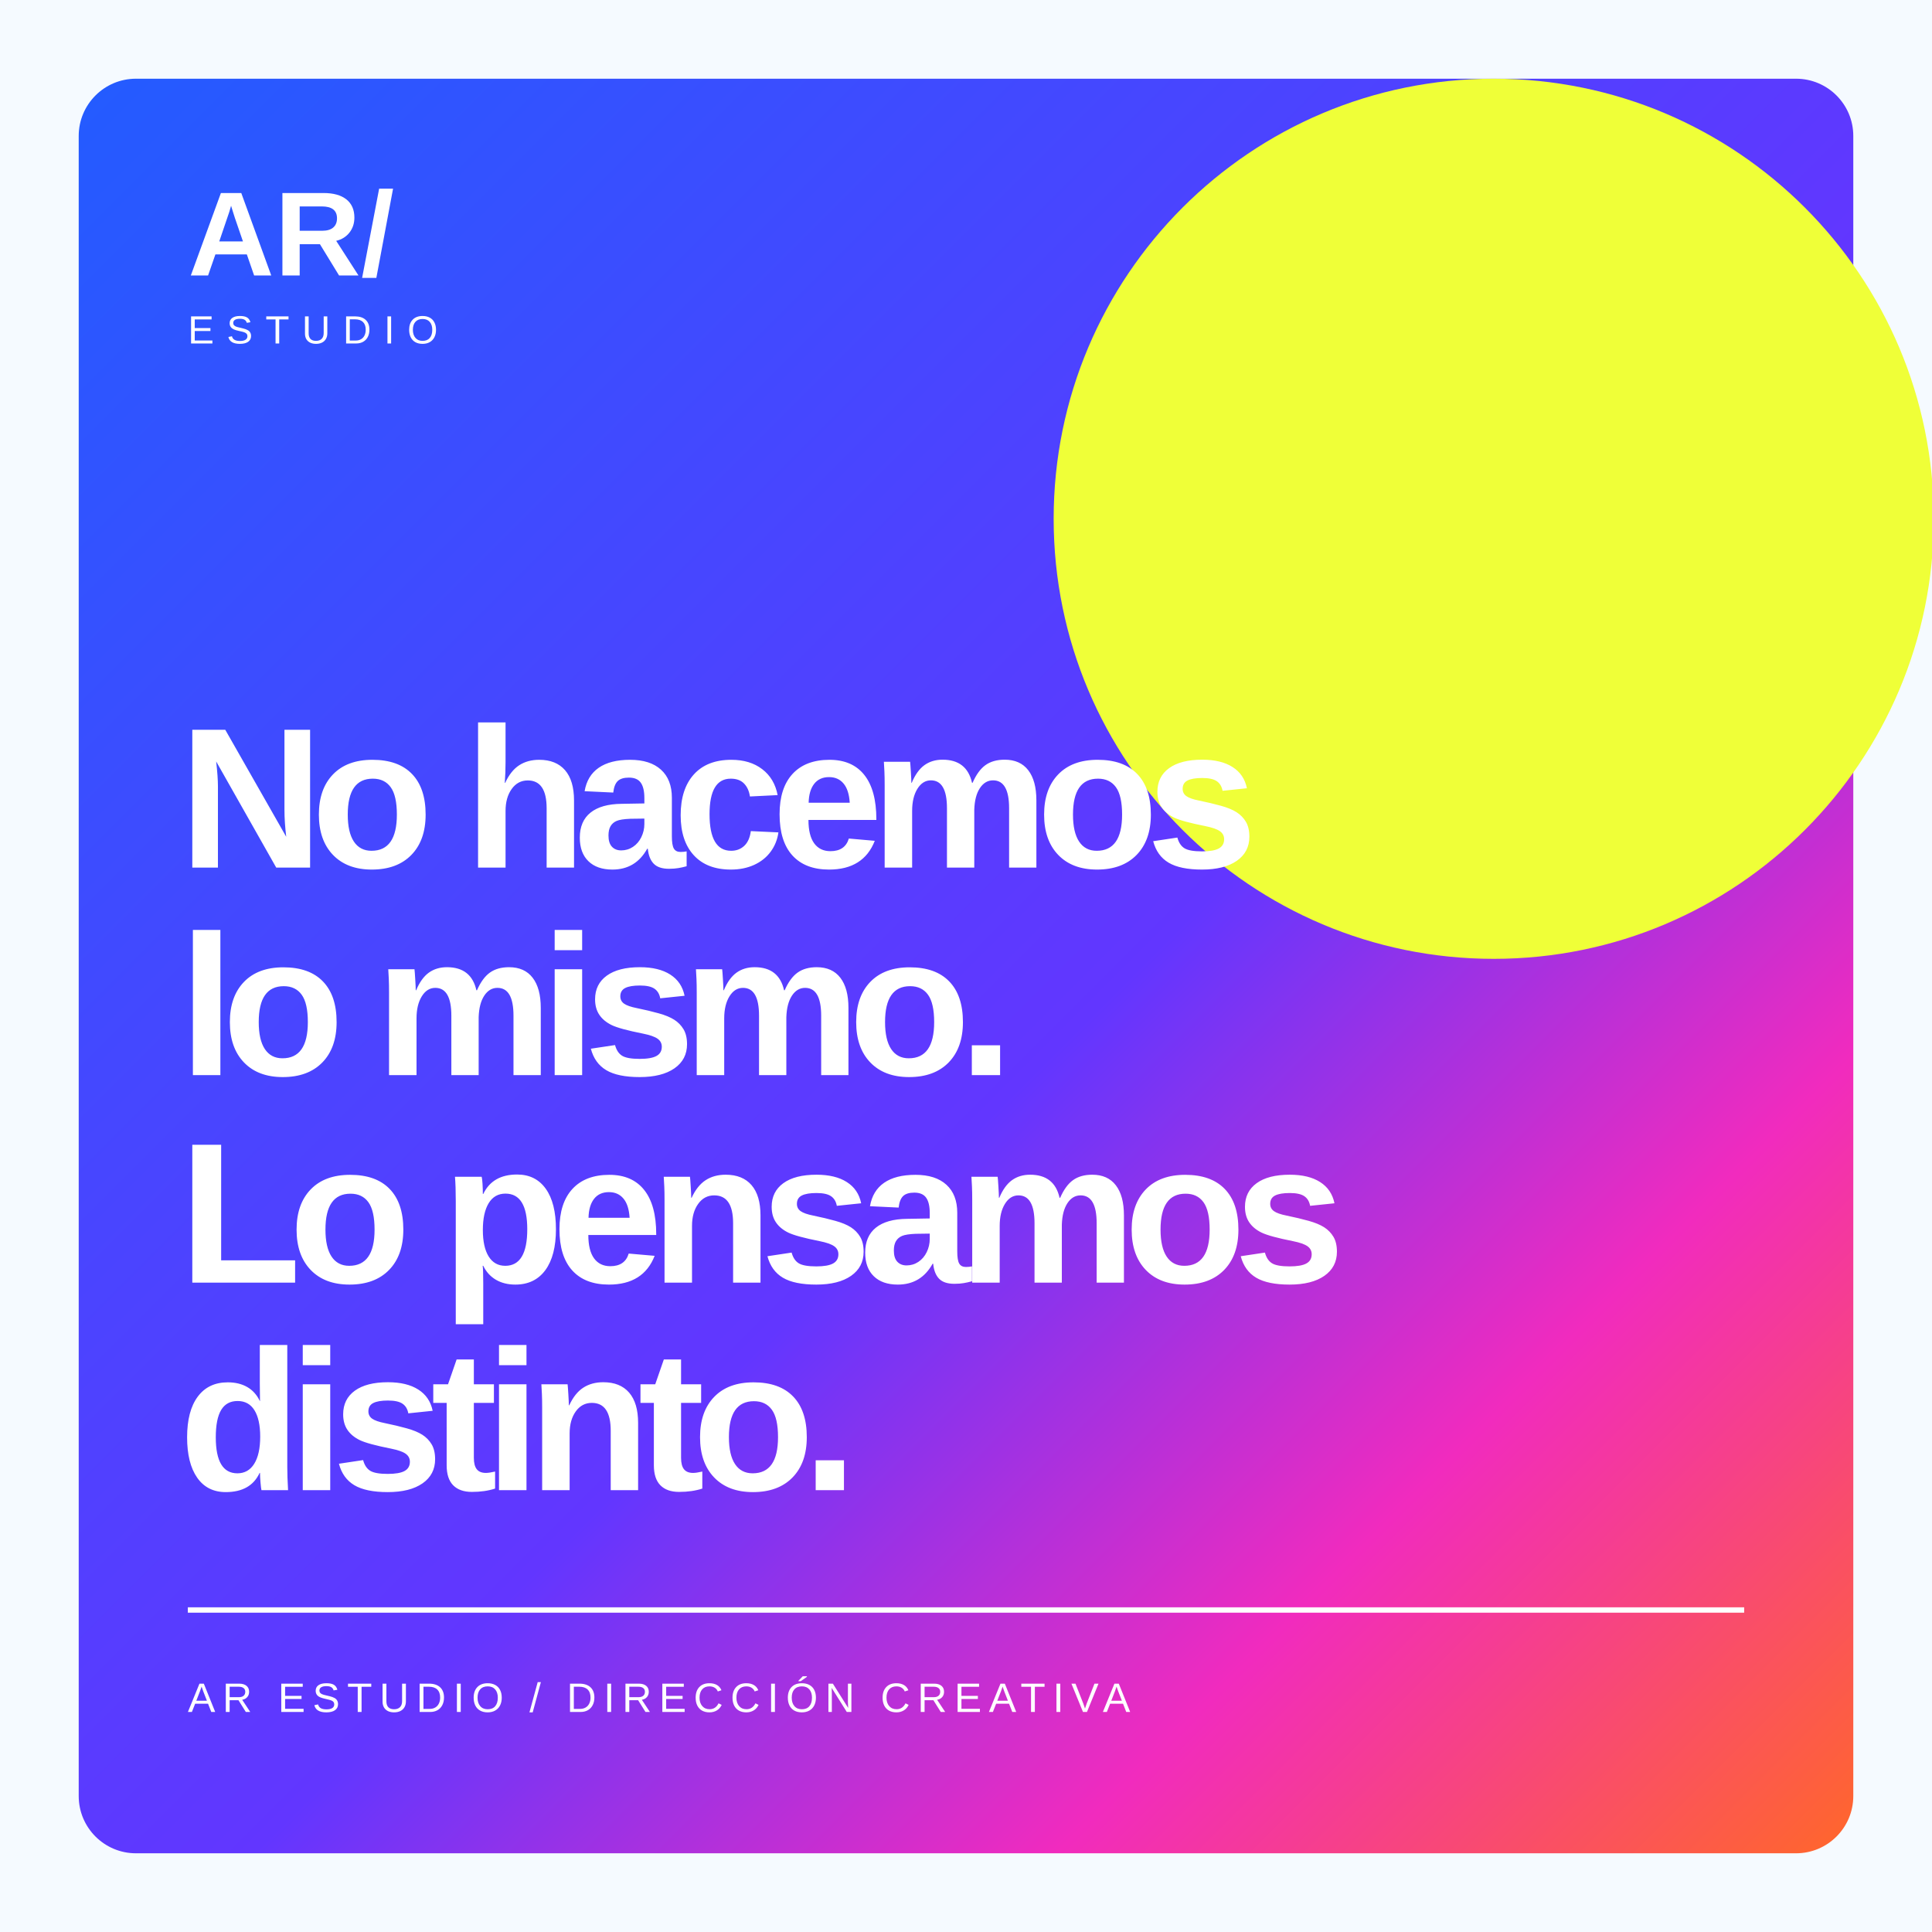
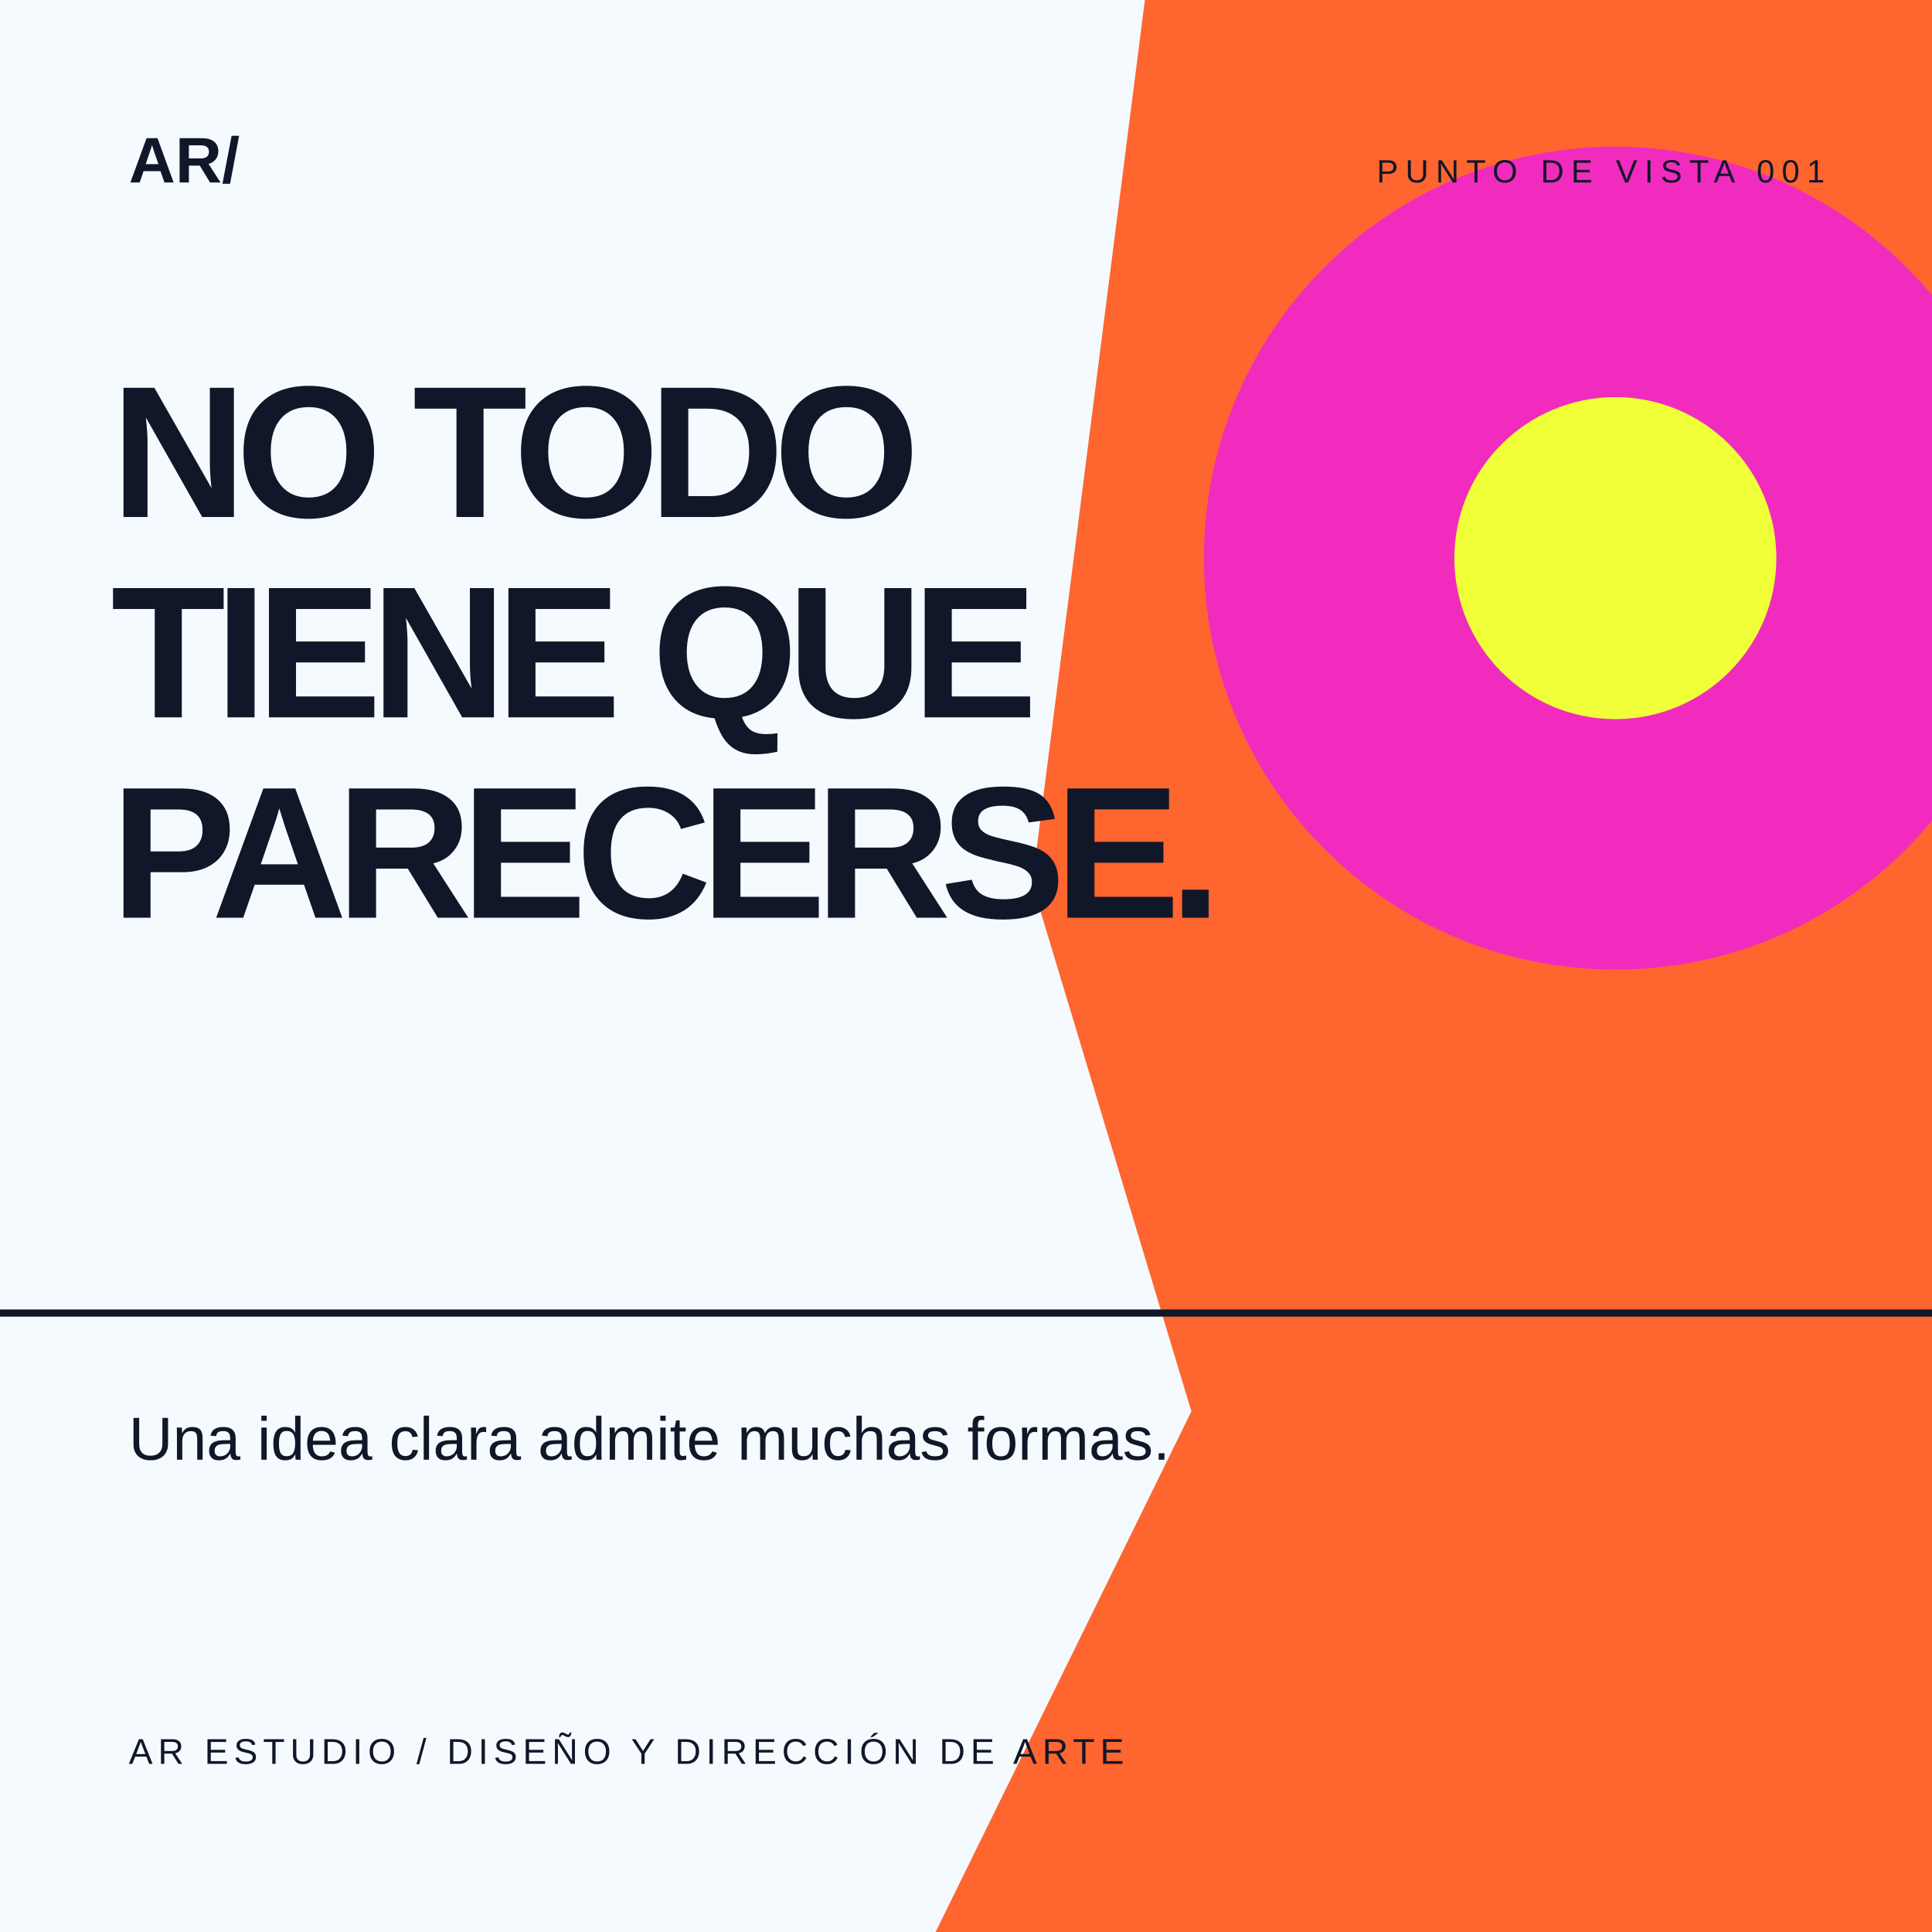
- <svg xmlns="http://www.w3.org/2000/svg" width="1080" height="1080" viewBox="0 0 1080 1080" role="img" aria-label="Plantilla social AR Estudio">
-   <defs>
-     <linearGradient id="g" x1="0" y1="0" x2="1" y2="1">
-       <stop stop-color="#245BFF" />
-       <stop offset=".55" stop-color="#6236FF" />
-       <stop offset=".78" stop-color="#F12BBE" />
-       <stop offset="1" stop-color="#FF652F" />
-     </linearGradient>
-   </defs>
+ <svg xmlns="http://www.w3.org/2000/svg" viewBox="0 0 1080 1080" width="1080" height="1080" role="img" aria-labelledby="t">
  <rect width="1080" height="1080" fill="#F5FAFF" />
-   <rect x="44" y="44" width="992" height="992" rx="32" fill="url(#g)" />
-   <circle cx="835" cy="290" r="246" fill="#EFFF38" />
-   <text x="105" y="154" font-family="Arial,sans-serif" font-size="67" font-weight="900" fill="#fff">AR/</text>
-   <text x="105" y="192" font-family="Arial,sans-serif" font-size="22" letter-spacing="7" fill="#fff">ESTUDIO</text>
-   <text x="100" y="485" font-family="Arial,sans-serif" font-size="112" letter-spacing="-7" font-weight="900" fill="#fff">
-     <tspan x="100">No hacemos</tspan>
-     <tspan x="100" dy="116">lo mismo.</tspan>
-     <tspan x="100" dy="116">Lo pensamos</tspan>
-     <tspan x="100" dy="116">distinto.</tspan>
-   </text>
-   <path d="M105 900h870" stroke="#fff" stroke-width="3" />
-   <text x="105" y="957" font-family="Arial,sans-serif" font-size="23" letter-spacing="4" fill="#fff">AR ESTUDIO / DIRECCIÓN CREATIVA</text>
+   <path fill="#FF652F" d="M640 0h440v1080H523l143-291L577 494Z" />
+   <circle cx="903" cy="312" r="230" fill="#F12BBE" />
+   <circle cx="903" cy="312" r="90" fill="#EFFF38" />
+   <path d="M0 734h1080" stroke="#101729" stroke-width="4" />
+   <g fill="#101729" font-family="Arial,Helvetica,sans-serif">
+     <text x="72" y="102" font-size="36" font-weight="900">AR/</text>
+     <text x="1020" y="102" font-size="18" text-anchor="end" letter-spacing="4">PUNTO DE VISTA 001</text>
+     <text x="62" y="289" font-size="105" font-weight="900" letter-spacing="-6">NO TODO</text>
+     <text x="62" y="401" font-size="105" font-weight="900" letter-spacing="-6">TIENE QUE</text>
+     <text x="62" y="513" font-size="105" font-weight="900" letter-spacing="-6">PARECERSE.</text>
+     <text x="72" y="816" font-size="34">Una idea clara admite muchas formas.</text>
+     <text x="72" y="986" font-size="20" letter-spacing="3">AR ESTUDIO / DISEÑO Y DIRECCIÓN DE ARTE</text>
+   </g>
</svg>
